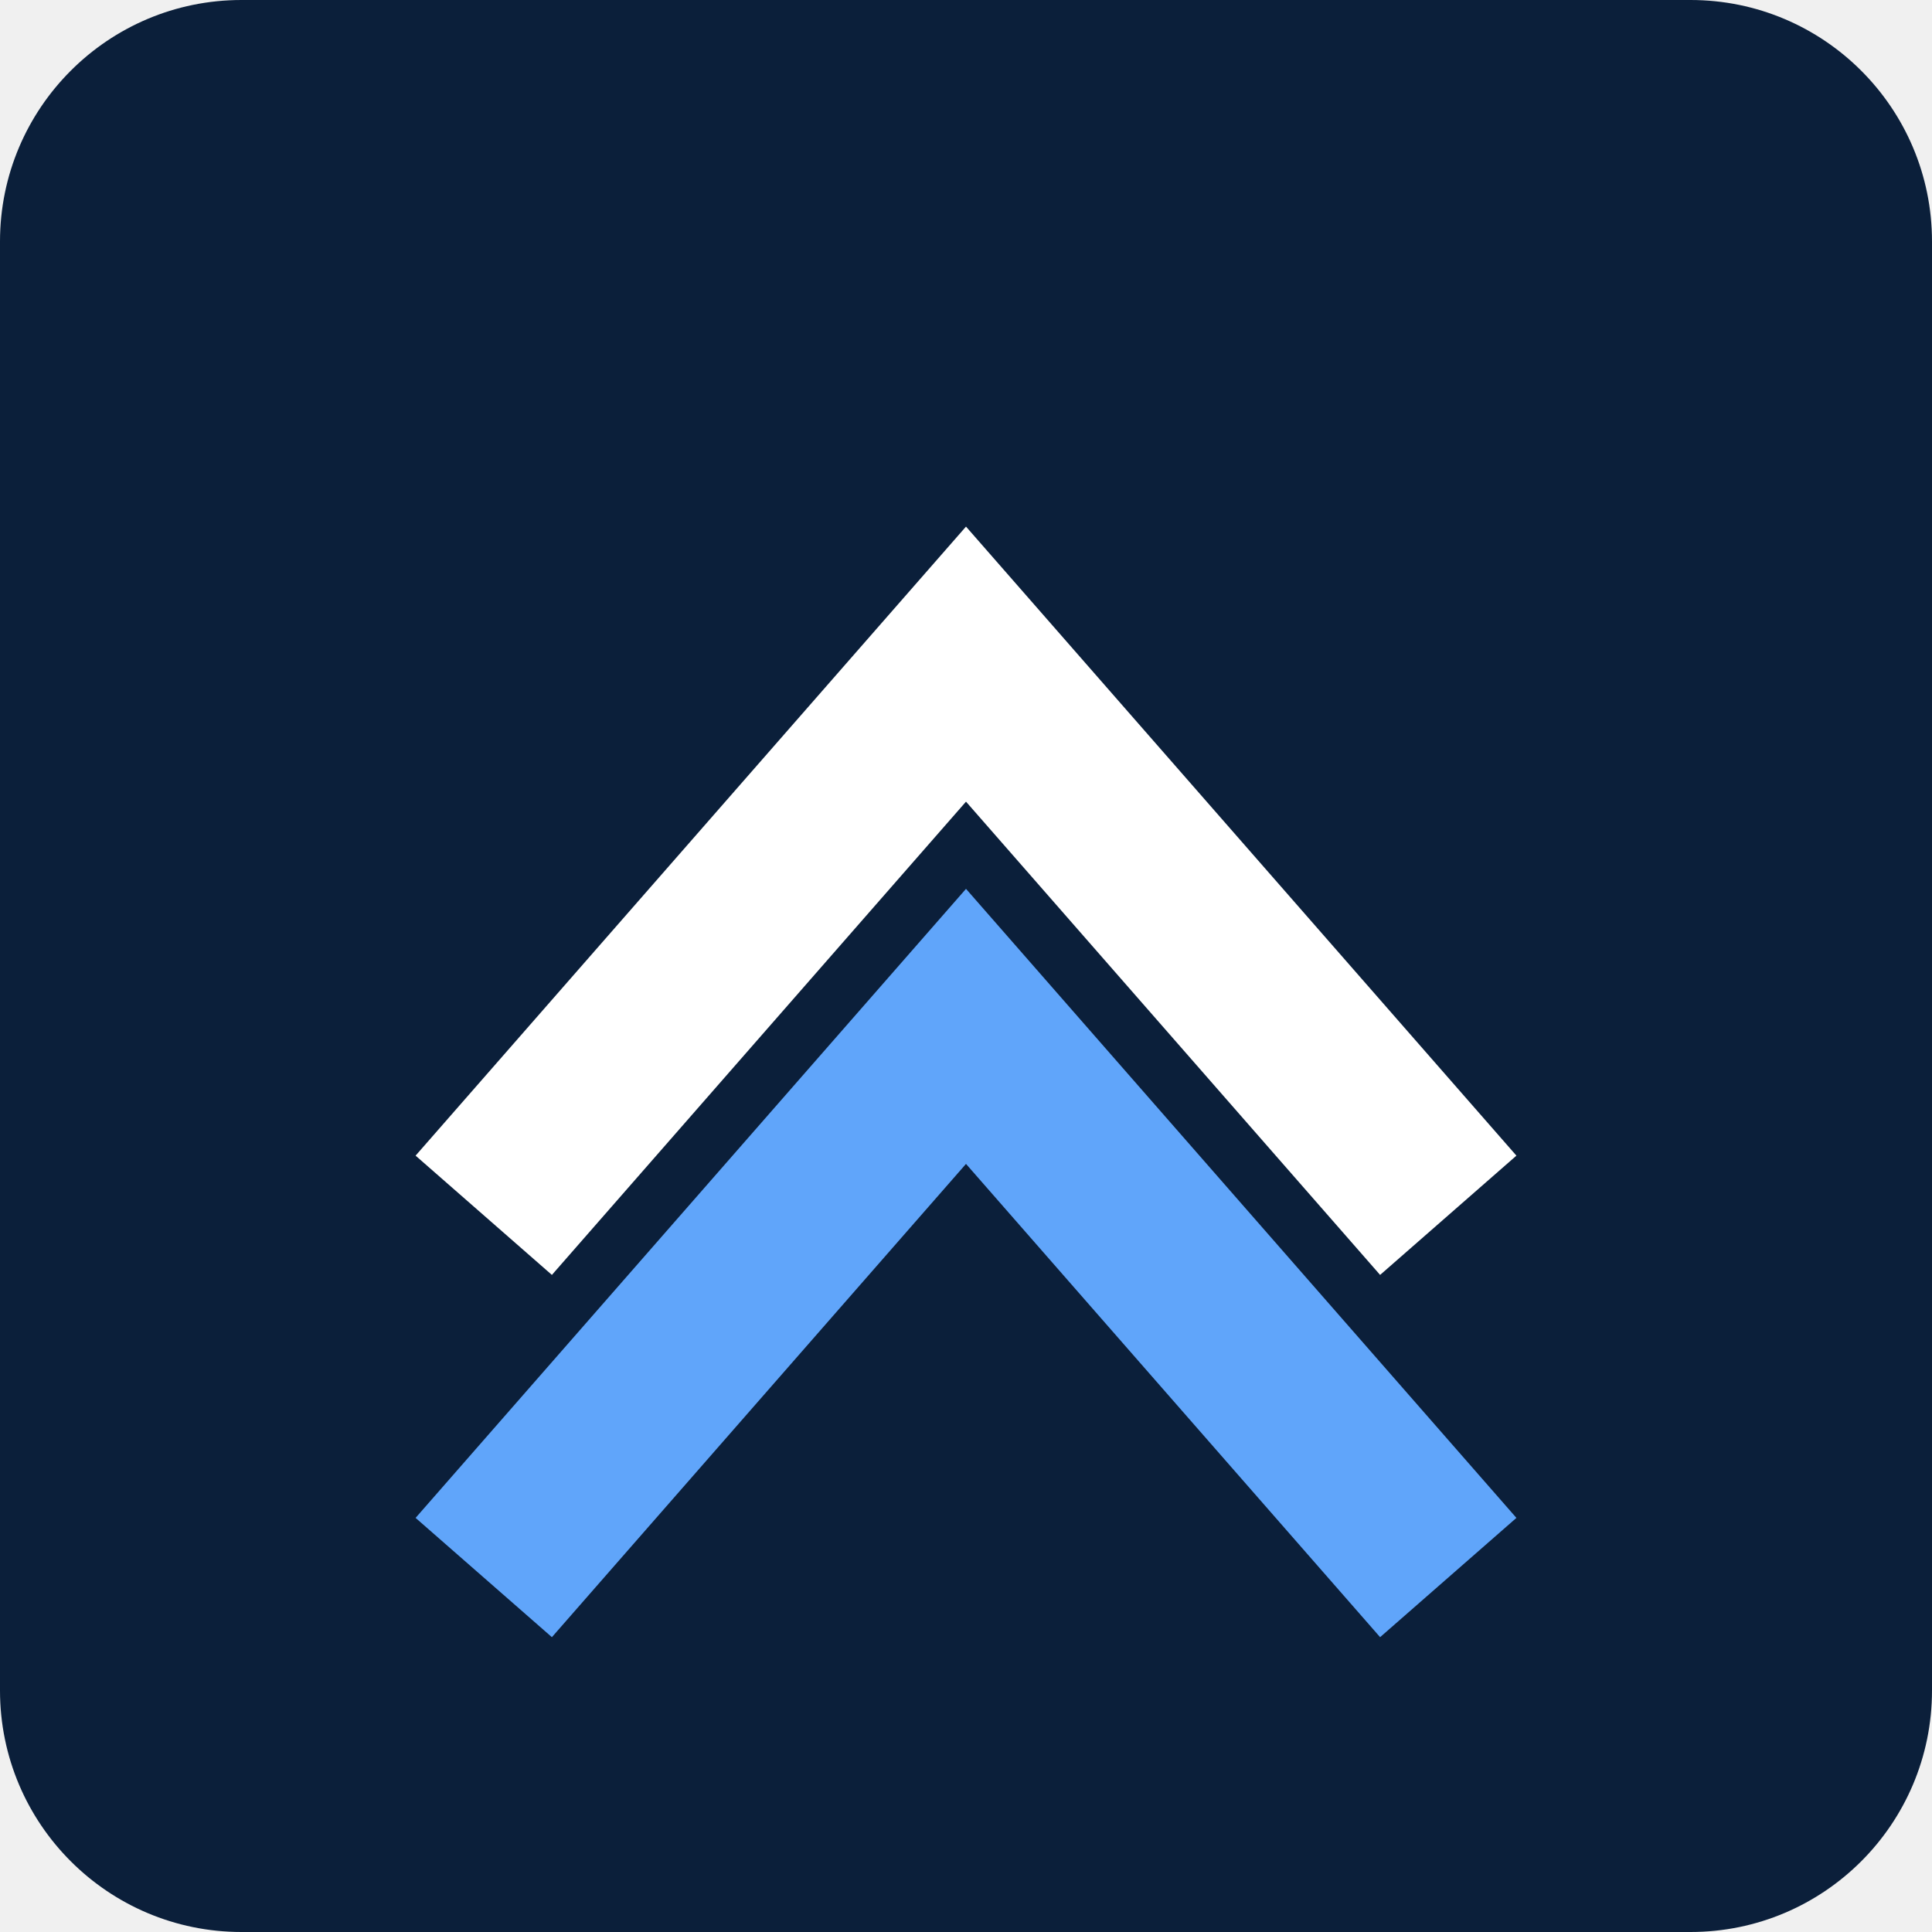
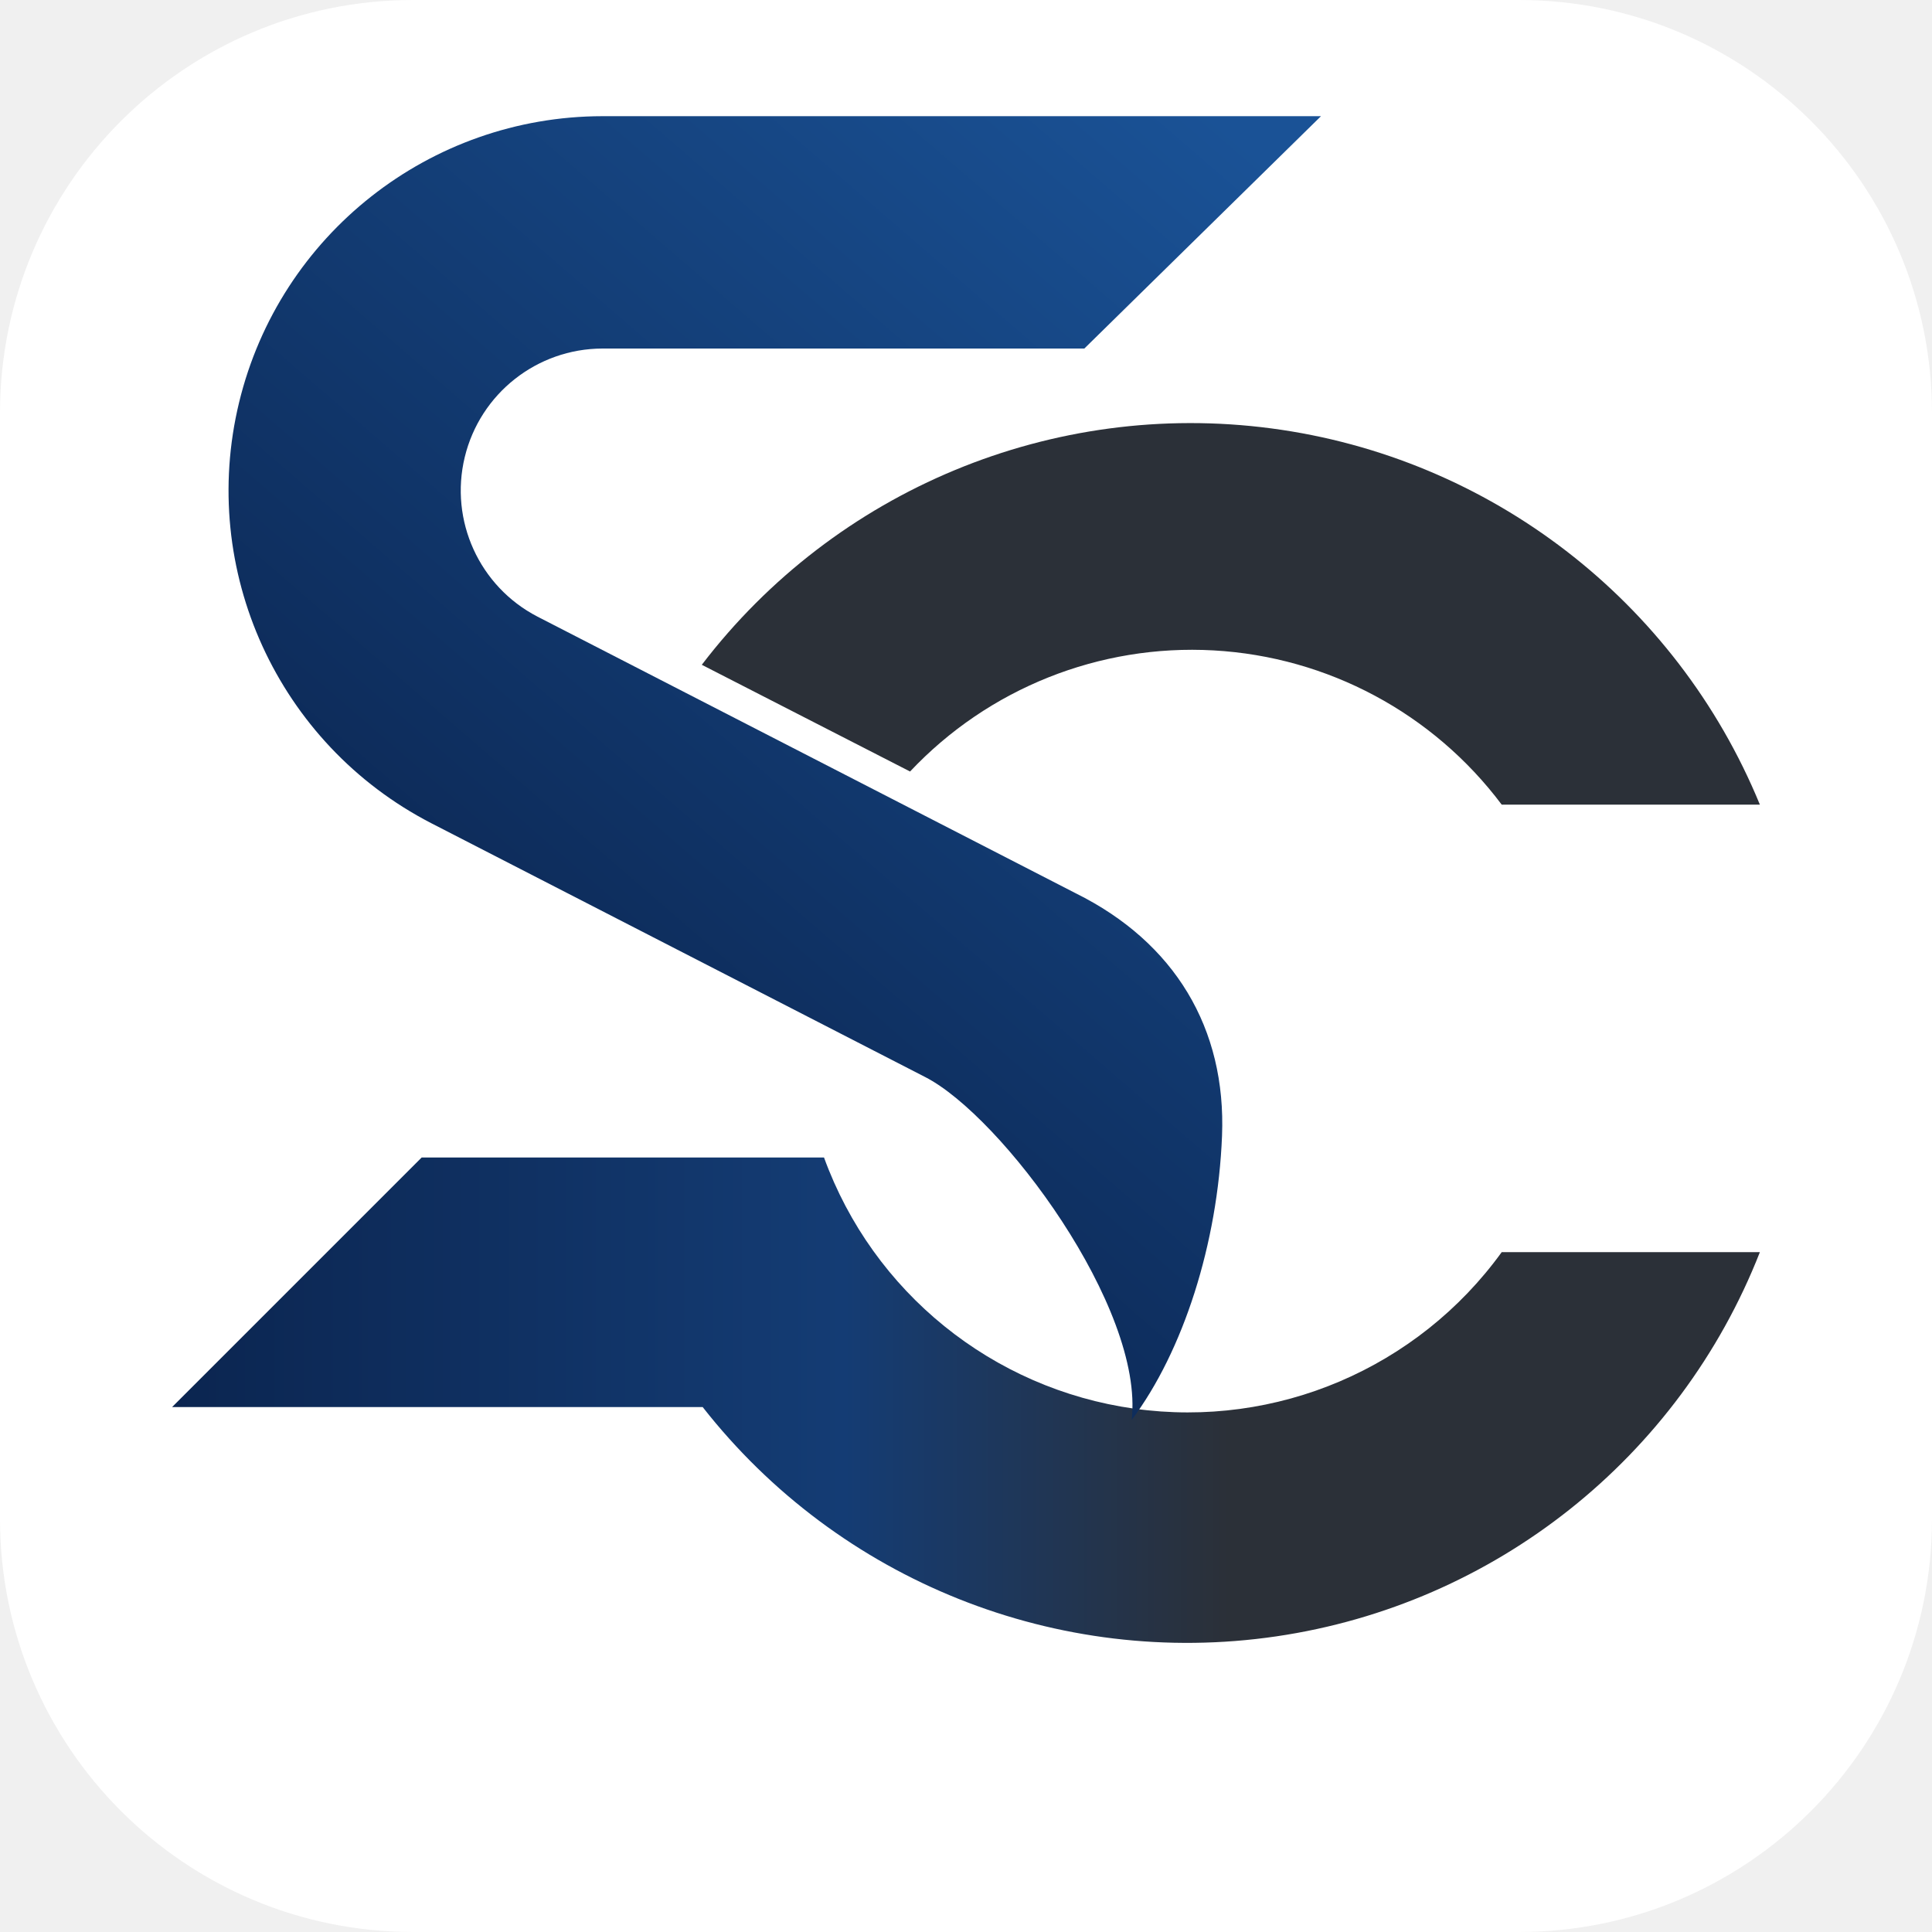
- <svg xmlns="http://www.w3.org/2000/svg" viewBox="0 0 64 64">
-   <rect width="64" height="64" rx="8" fill="#0B1F3A" />
-   <path d="M18 38 L32 22 L46 38" fill="none" stroke="#FFFFFF" stroke-width="6" stroke-linecap="square" />
-   <path d="M18 50 L32 34 L46 50" fill="none" stroke="#60A5FA" stroke-width="6" stroke-linecap="square" />
+ <svg xmlns="http://www.w3.org/2000/svg" viewBox="105 331 449 449" role="img">
+   <rect x="105" y="331" width="449" height="449" rx="96" fill="#ffffff" />
+   <defs>
+     <linearGradient id="is" gradientUnits="userSpaceOnUse" x1="200" y1="580" x2="390" y2="360">
+       <stop offset="0" stop-color="#0b2550" />
+       <stop offset="1" stop-color="#1a5296" />
+     </linearGradient>
+     <linearGradient id="ib" gradientUnits="userSpaceOnUse" x1="145" y1="0" x2="517" y2="0">
+       <stop offset="0" stop-color="#0b2550" />
+       <stop offset=".42" stop-color="#143c74" />
+       <stop offset=".66" stop-color="#2b3038" />
+       <stop offset="1" stop-color="#2b3038" />
+     </linearGradient>
+   </defs>
+   <path fill="#2b3038" d="M268.1 485.5A143 143 0 0 1 514 518L454 518A90 90 0 0 0 316.5 510.3Z" />
+   <path fill="url(#ib)" d="M454 622L514 622A143 143 0 0 1 268.3 658L145 658L203 600L296.5 600A90 90 0 0 0 454 622Z" />
+   <path fill="url(#is)" d="M245 358L412 358L357 412L245 412A33 33 0 0 0 229.9 474.3L355 538.6C378 550 390 570 389 595C388 620 380 645 368 661C371 635 337.8 590.4 320 581.3L205.2 522.3A87 87 0 0 1 245 358Z" />
</svg>
